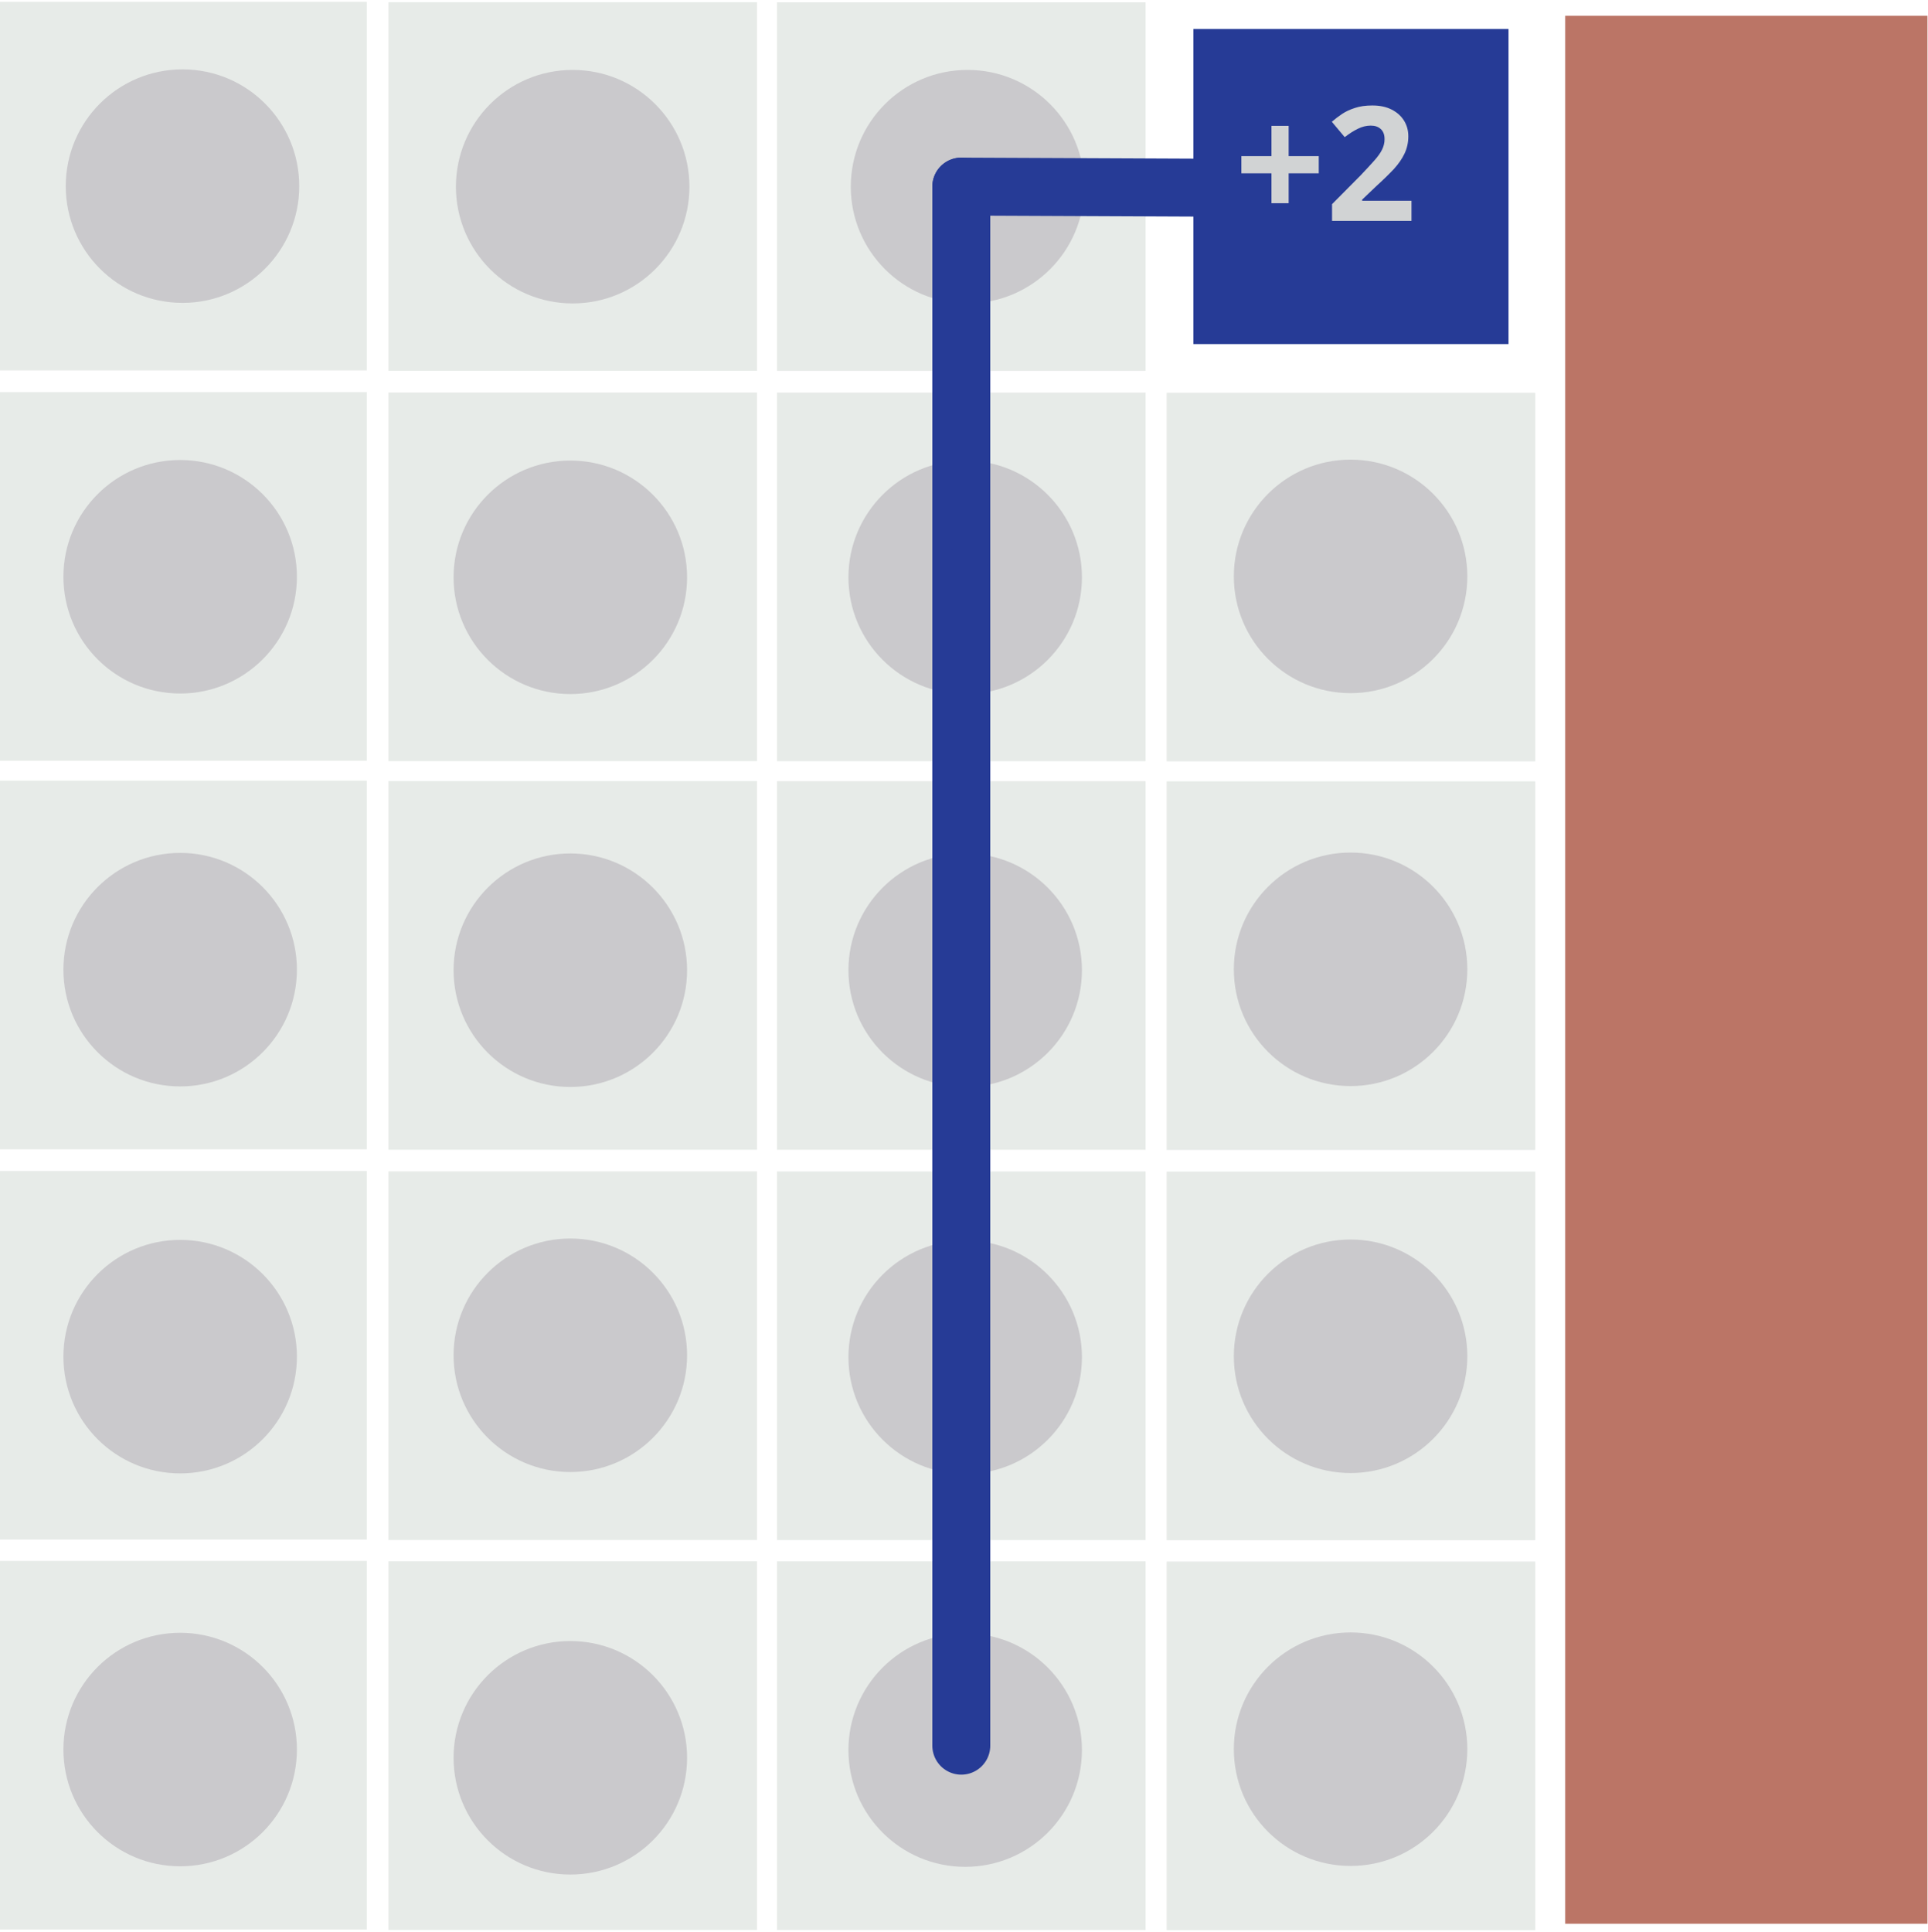
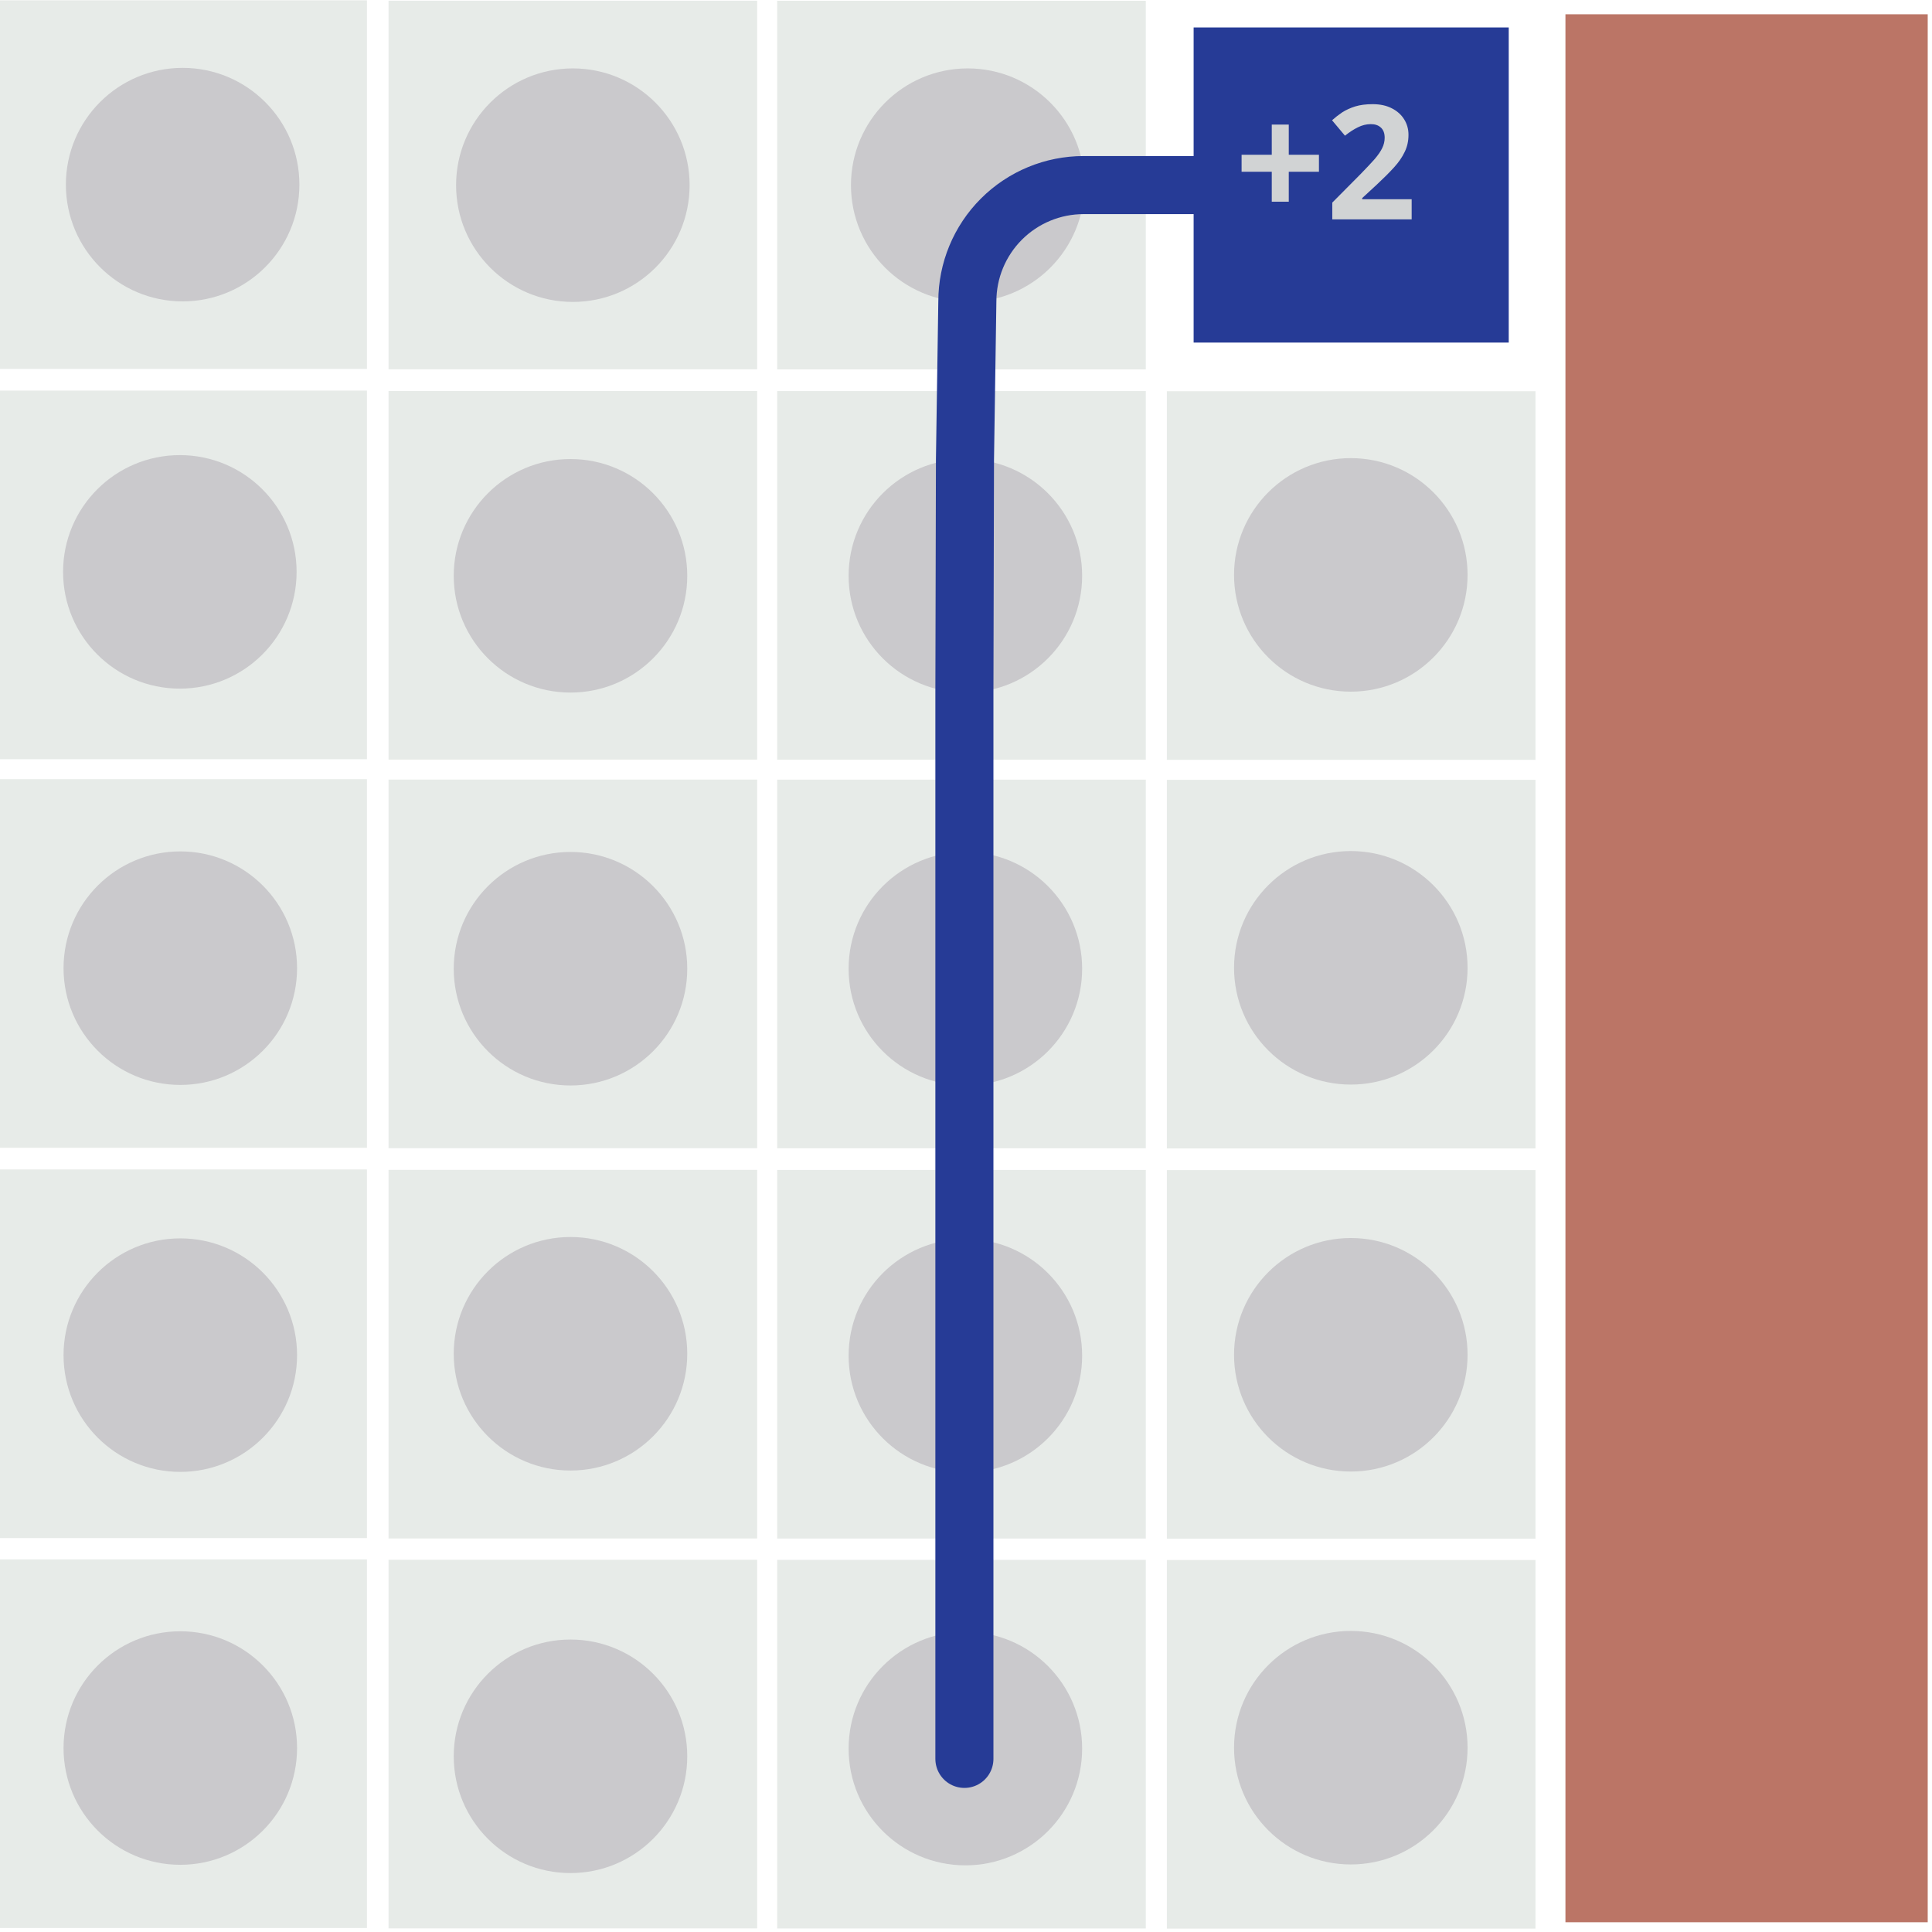
- <svg xmlns="http://www.w3.org/2000/svg" id="Layer_1" data-name="Layer 1" viewBox="0 0 133.073 133.331">
+ <svg xmlns="http://www.w3.org/2000/svg" id="Layer_1" data-name="Layer 1" viewBox="0 0 133.084 133.061">
  <defs>
    <style>
      .cls-1 {
        fill: #263b96;
      }

      .cls-2 {
        fill: #e7ebe8;
      }

      .cls-3 {
        fill: #cac9cc;
      }

      .cls-4 {
        fill: #bb7566;
      }

      .cls-5 {
+         font-size: 10.975px;
+         fill: #d1d3d4;
+         font-family: MyriadPro-Semibold, Myriad Pro;
+         font-weight: 700;
+       }
+ 
+       .cls-6 {
        fill: none;
        stroke: #263b96;
        stroke-linecap: round;
        stroke-linejoin: round;
        stroke-width: 4px;
      }
- 
-       .cls-6 {
-         font-size: 11px;
-         fill: #d1d3d4;
-         font-family: MyriadPro-Semibold, Myriad Pro;
-         font-weight: 700;
-       }
    </style>
  </defs>
-   <rect class="cls-1" x="82.399" y="2" width="21.755" height="21.755" />
-   <rect class="cls-2" x="-0.125" y="0.125" width="25.45" height="25.45" />
-   <rect class="cls-2" x="26.815" y="0.152" width="25.45" height="25.45" />
-   <rect class="cls-2" x="53.647" y="0.157" width="25.45" height="25.45" />
-   <rect class="cls-2" x="-0.125" y="27.07" width="25.45" height="25.45" />
-   <rect class="cls-2" x="26.815" y="27.097" width="25.45" height="25.45" />
-   <rect class="cls-2" x="53.647" y="27.102" width="25.45" height="25.45" />
-   <rect class="cls-2" x="80.551" y="27.113" width="25.45" height="25.45" />
-   <rect class="cls-2" x="-0.125" y="53.898" width="25.45" height="25.45" />
-   <rect class="cls-2" x="26.815" y="53.926" width="25.45" height="25.45" />
-   <rect class="cls-2" x="53.647" y="53.931" width="25.45" height="25.45" />
-   <rect class="cls-2" x="80.551" y="53.942" width="25.45" height="25.45" />
-   <rect class="cls-2" x="-0.125" y="80.843" width="25.45" height="25.45" />
-   <rect class="cls-2" x="26.815" y="80.871" width="25.45" height="25.45" />
-   <rect class="cls-2" x="53.647" y="80.876" width="25.45" height="25.45" />
-   <rect class="cls-2" x="80.551" y="80.886" width="25.45" height="25.45" />
-   <rect class="cls-2" x="-0.125" y="107.764" width="25.45" height="25.45" />
-   <rect class="cls-2" x="26.815" y="107.791" width="25.45" height="25.45" />
-   <rect class="cls-2" x="53.647" y="107.796" width="25.45" height="25.45" />
-   <rect class="cls-2" x="80.551" y="107.807" width="25.45" height="25.45" />
-   <circle class="cls-3" cx="12.6" cy="12.85" r="8.061" />
-   <circle class="cls-3" cx="39.54" cy="12.888" r="8.061" />
-   <circle class="cls-3" cx="12.439" cy="39.819" r="8.061" />
-   <circle class="cls-3" cx="93.25" cy="66.921" r="8.061" />
-   <circle class="cls-3" cx="12.439" cy="93.662" r="8.061" />
-   <circle class="cls-3" cx="39.378" cy="93.568" r="8.061" />
-   <circle class="cls-3" cx="93.25" cy="93.637" r="8.061" />
-   <circle class="cls-3" cx="12.439" cy="120.788" r="8.061" />
-   <circle class="cls-3" cx="39.378" cy="121.358" r="8.061" />
-   <circle class="cls-3" cx="93.25" cy="120.764" r="8.061" />
-   <rect class="cls-4" x="108.069" y="1.089" width="25.012" height="131.727" />
-   <circle class="cls-3" cx="66.803" cy="12.888" r="8.061" />
-   <circle class="cls-3" cx="39.378" cy="39.857" r="8.061" />
-   <circle class="cls-3" cx="66.641" cy="39.857" r="8.061" />
-   <circle class="cls-3" cx="93.25" cy="39.794" r="8.061" />
-   <circle class="cls-3" cx="12.439" cy="66.945" r="8.061" />
-   <circle class="cls-3" cx="39.378" cy="66.983" r="8.061" />
-   <circle class="cls-3" cx="66.641" cy="66.983" r="8.061" />
-   <circle class="cls-3" cx="66.641" cy="93.7" r="8.061" />
-   <circle class="cls-3" cx="66.641" cy="120.826" r="8.061" />
-   <line class="cls-5" x1="66.372" y1="12.882" x2="66.372" y2="39.827" />
-   <line class="cls-5" x1="86.35" y1="12.971" x2="66.372" y2="12.882" />
-   <line class="cls-5" x1="66.372" y1="120.521" x2="66.372" y2="93.601" />
-   <line class="cls-5" x1="66.372" y1="66.656" x2="66.372" y2="93.601" />
-   <line class="cls-5" x1="66.372" y1="39.827" x2="66.372" y2="66.656" />
-   <text class="cls-6" transform="translate(85.24062 15.25043)">+2</text>
+   <rect class="cls-1" x="82.222" y="1.892" width="21.706" height="21.706" />
+   <rect class="cls-2" x="-0.115" y="0.022" width="25.392" height="25.392" />
+   <rect class="cls-2" x="26.764" y="0.049" width="25.392" height="25.392" />
+   <rect class="cls-2" x="53.535" y="0.054" width="25.392" height="25.392" />
+   <rect class="cls-2" x="-0.115" y="26.905" width="25.392" height="25.392" />
+   <rect class="cls-2" x="26.764" y="26.933" width="25.392" height="25.392" />
+   <rect class="cls-2" x="53.535" y="26.938" width="25.392" height="25.392" />
+   <rect class="cls-2" x="80.378" y="26.949" width="25.392" height="25.392" />
+   <rect class="cls-2" x="-0.115" y="53.674" width="25.392" height="25.392" />
+   <rect class="cls-2" x="26.764" y="53.701" width="25.392" height="25.392" />
+   <rect class="cls-2" x="53.535" y="53.706" width="25.392" height="25.392" />
+   <rect class="cls-2" x="80.378" y="53.717" width="25.392" height="25.392" />
+   <rect class="cls-2" x="-0.115" y="80.557" width="25.392" height="25.392" />
+   <rect class="cls-2" x="26.764" y="80.585" width="25.392" height="25.392" />
+   <rect class="cls-2" x="53.535" y="80.59" width="25.392" height="25.392" />
+   <rect class="cls-2" x="80.378" y="80.601" width="25.392" height="25.392" />
+   <rect class="cls-2" x="-0.115" y="107.417" width="25.392" height="25.392" />
+   <rect class="cls-2" x="26.764" y="107.444" width="25.392" height="25.392" />
+   <rect class="cls-2" x="53.535" y="107.45" width="25.392" height="25.392" />
+   <rect class="cls-2" x="80.378" y="107.46" width="25.392" height="25.392" />
+   <circle class="cls-3" cx="12.581" cy="12.718" r="8.043" />
+   <circle class="cls-3" cx="39.46" cy="12.755" r="8.043" />
+   <circle class="cls-3" cx="93.049" cy="66.667" r="8.043" />
+   <circle class="cls-3" cx="12.42" cy="93.347" r="8.043" />
+   <circle class="cls-3" cx="39.298" cy="93.253" r="8.043" />
+   <circle class="cls-3" cx="93.049" cy="93.323" r="8.043" />
+   <circle class="cls-3" cx="12.42" cy="120.412" r="8.043" />
+   <circle class="cls-3" cx="39.298" cy="120.981" r="8.043" />
+   <circle class="cls-3" cx="93.049" cy="120.388" r="8.043" />
+   <rect class="cls-4" x="107.834" y="0.983" width="24.955" height="131.429" />
+   <circle class="cls-3" cx="66.661" cy="12.755" r="8.043" />
+   <circle class="cls-3" cx="39.298" cy="39.664" r="8.043" />
+   <circle class="cls-3" cx="66.499" cy="39.664" r="8.043" />
+   <circle class="cls-3" cx="93.049" cy="39.601" r="8.043" />
+   <circle class="cls-3" cx="12.42" cy="66.691" r="8.043" />
+   <circle class="cls-3" cx="39.298" cy="66.729" r="8.043" />
+   <circle class="cls-3" cx="66.499" cy="66.729" r="8.043" />
+   <circle class="cls-3" cx="66.499" cy="93.385" r="8.043" />
+   <circle class="cls-3" cx="66.499" cy="120.45" r="8.043" />
+   <text class="cls-5" transform="translate(85.0575 15.11287)">+2</text>
+   <path class="cls-6" d="M66.432,121.159v-73.442l.039-16.068.164-10.887A8.009,8.009,0,0,1,74.649,12.749h8.819" />
+   <circle class="cls-3" cx="12.388" cy="39.393" r="8.043" />
</svg>
